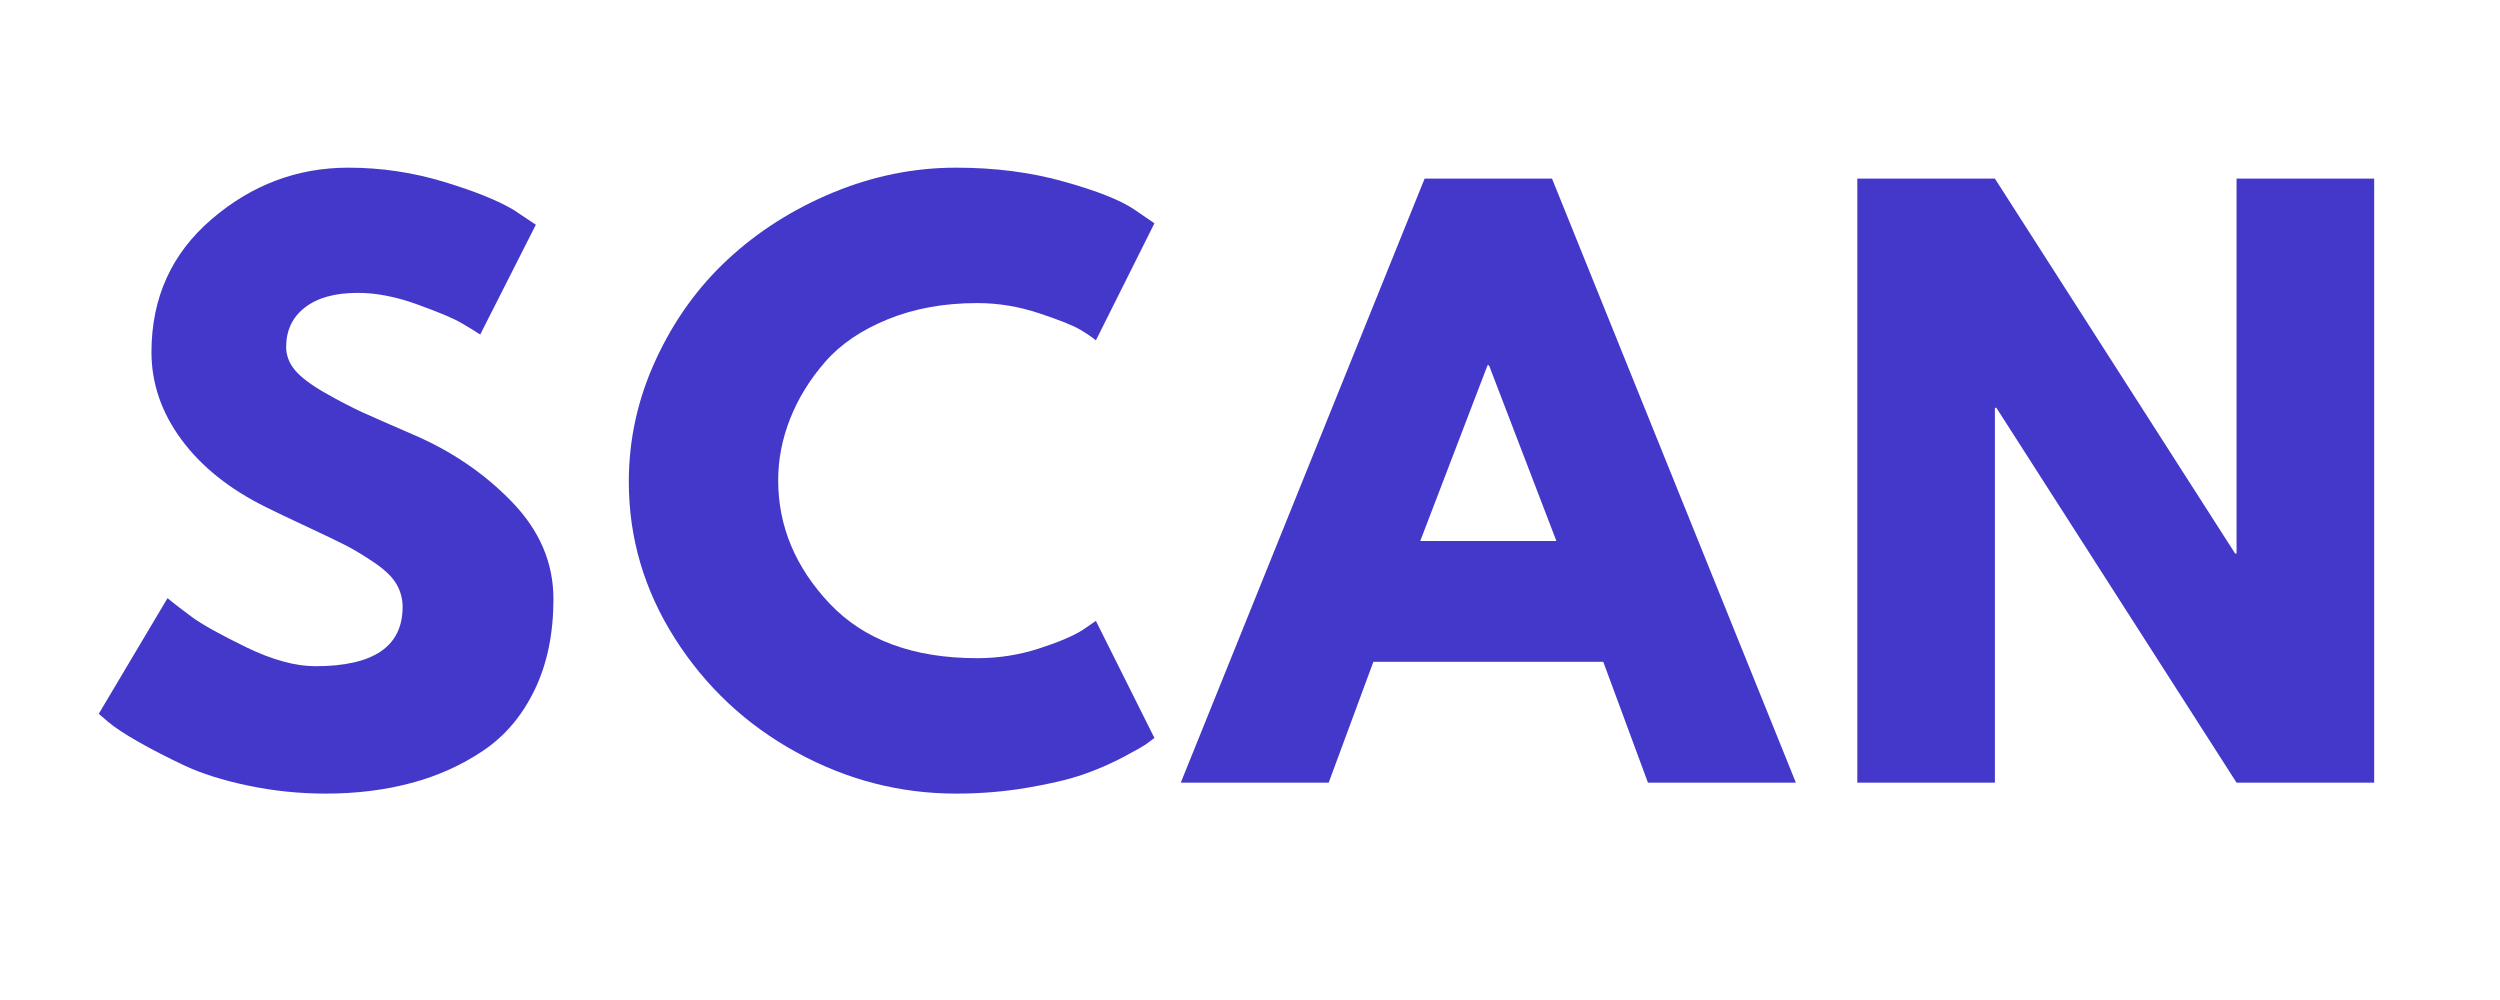
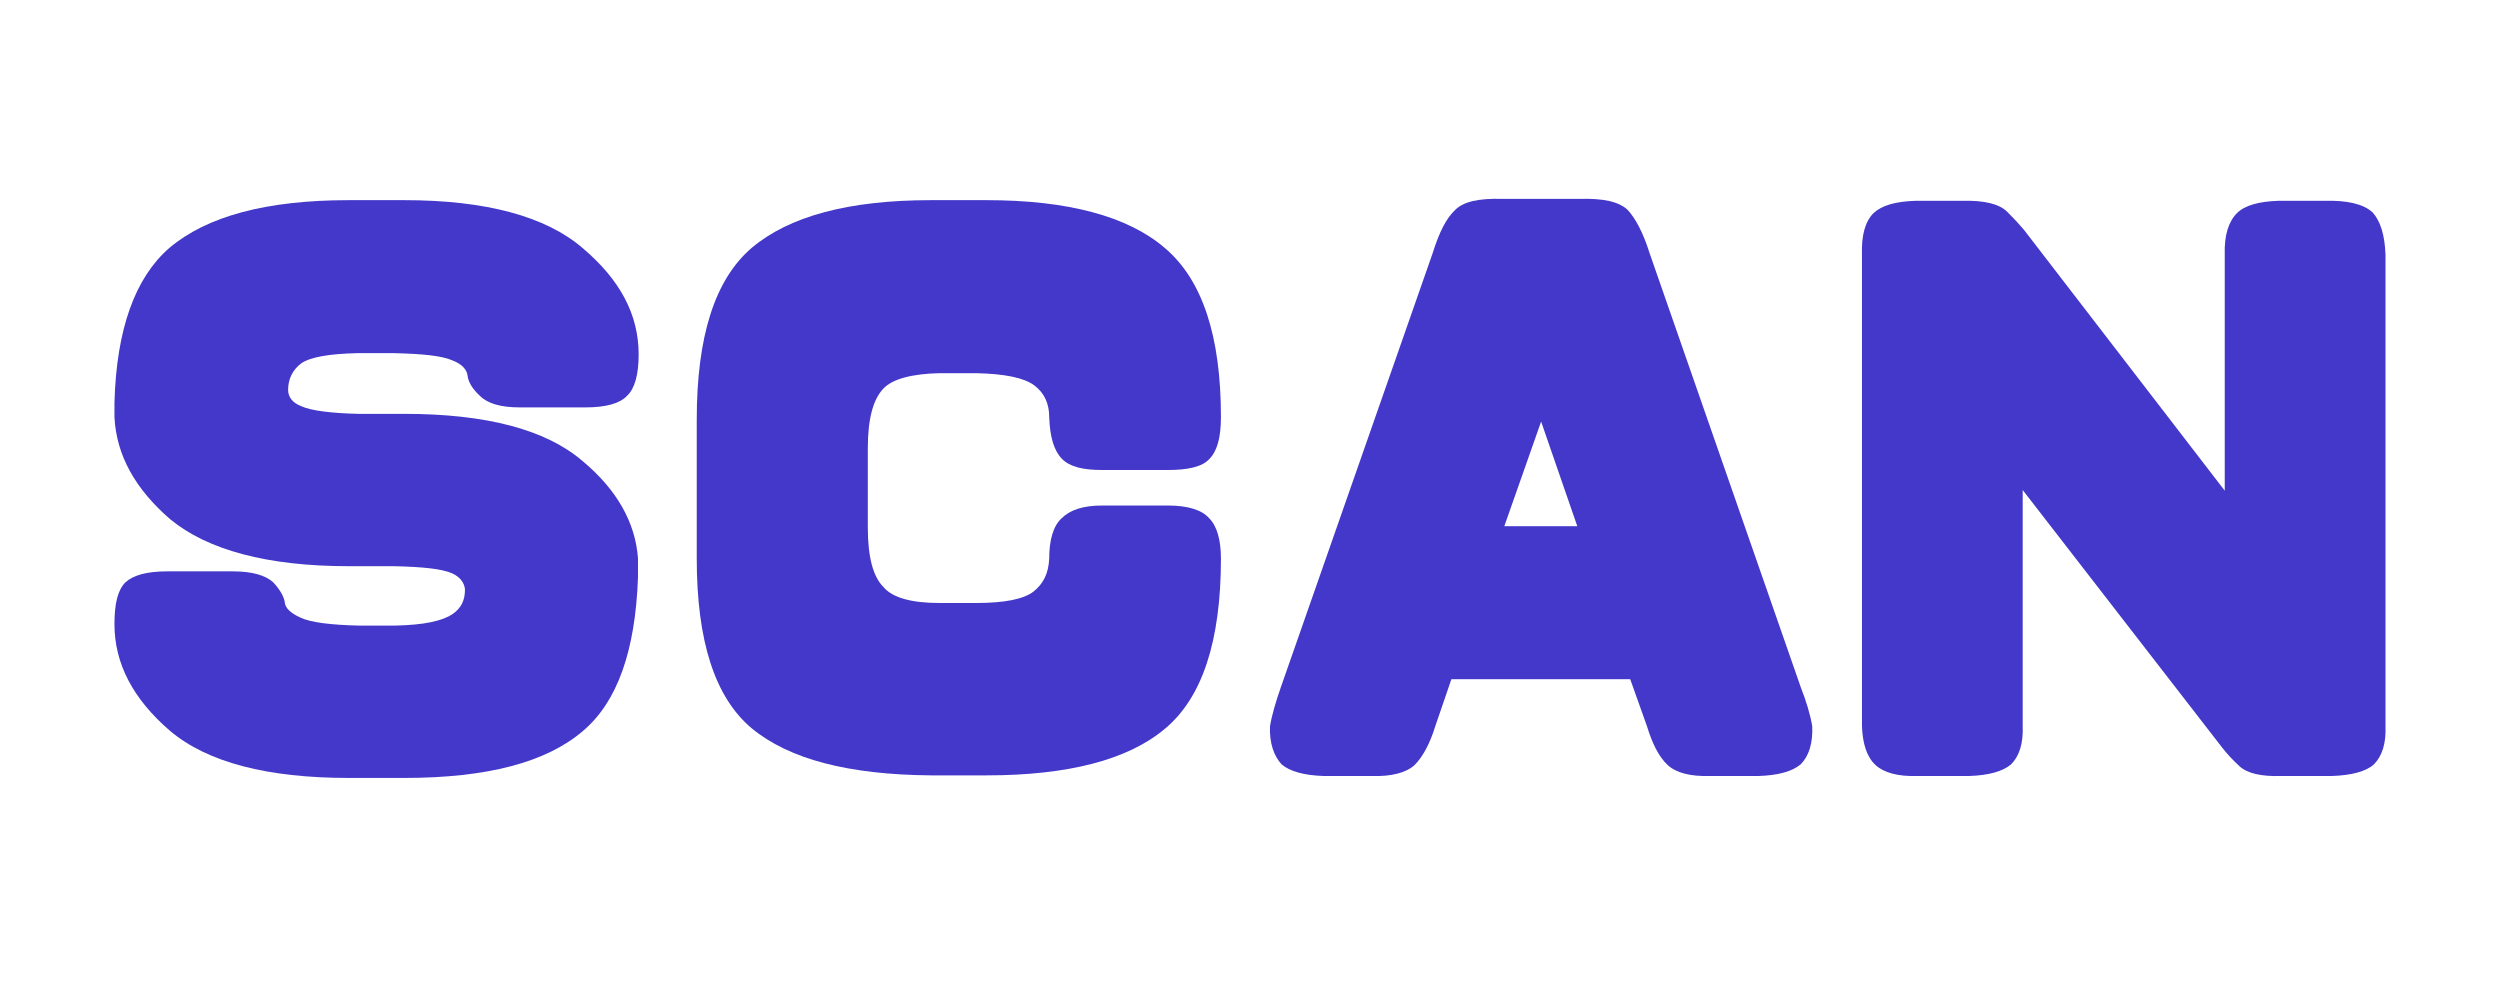
<svg xmlns="http://www.w3.org/2000/svg" width="500" zoomAndPan="magnify" viewBox="0 0 375 150" height="200" preserveAspectRatio="xMidYMid meet" version="1.0">
  <defs>
    <g />
  </defs>
  <g fill="#4338ca" fill-opacity="1">
-     <g transform="translate(12.28175, 117.3998)">
+     <g transform="translate(15.32865, 108.75)">
      <g>
-         <path d="M 39.984 -92.25 C 44.891 -92.25 49.68 -91.535 54.359 -90.109 C 59.047 -88.68 62.523 -87.273 64.797 -85.891 L 68.094 -83.688 L 59.75 -67.219 C 59.094 -67.656 58.176 -68.219 57 -68.906 C 55.832 -69.602 53.633 -70.535 50.406 -71.703 C 47.188 -72.879 44.188 -73.469 41.406 -73.469 C 37.969 -73.469 35.312 -72.734 33.438 -71.266 C 31.57 -69.805 30.641 -67.832 30.641 -65.344 C 30.641 -64.102 31.078 -62.953 31.953 -61.891 C 32.836 -60.828 34.336 -59.691 36.453 -58.484 C 38.578 -57.273 40.445 -56.301 42.062 -55.562 C 43.676 -54.832 46.164 -53.738 49.531 -52.281 C 55.383 -49.789 60.379 -46.398 64.516 -42.109 C 68.66 -37.828 70.734 -32.977 70.734 -27.562 C 70.734 -22.363 69.797 -17.82 67.922 -13.938 C 66.055 -10.062 63.492 -7.023 60.234 -4.828 C 56.984 -2.629 53.379 -1.004 49.422 0.047 C 45.461 1.109 41.18 1.641 36.578 1.641 C 32.617 1.641 28.734 1.238 24.922 0.438 C 21.117 -0.363 17.938 -1.367 15.375 -2.578 C 12.812 -3.785 10.504 -4.973 8.453 -6.141 C 6.398 -7.316 4.898 -8.305 3.953 -9.109 L 2.531 -10.328 L 12.844 -27.672 C 13.727 -26.941 14.938 -26.008 16.469 -24.875 C 18.008 -23.738 20.738 -22.219 24.656 -20.312 C 28.57 -18.414 32.031 -17.469 35.031 -17.469 C 43.75 -17.469 48.109 -20.43 48.109 -26.359 C 48.109 -27.598 47.797 -28.75 47.172 -29.812 C 46.547 -30.875 45.445 -31.938 43.875 -33 C 42.301 -34.062 40.91 -34.906 39.703 -35.531 C 38.492 -36.156 36.516 -37.109 33.766 -38.391 C 31.023 -39.672 28.992 -40.641 27.672 -41.297 C 22.18 -44.004 17.938 -47.391 14.938 -51.453 C 11.938 -55.516 10.438 -59.891 10.438 -64.578 C 10.438 -72.703 13.438 -79.344 19.438 -84.5 C 25.445 -89.664 32.297 -92.25 39.984 -92.25 Z M 39.984 -92.25 " />
+         <path d="M 1.84 -46.188 C 2.129 -40.379 5.035 -35.344 10.168 -30.891 C 15.785 -26.242 24.789 -23.82 36.988 -23.82 L 43.77 -23.82 C 48.027 -23.723 50.934 -23.434 52.484 -22.754 C 53.742 -22.176 54.324 -21.305 54.418 -20.336 C 54.418 -18.688 53.84 -17.527 52.578 -16.656 C 51.031 -15.59 48.223 -15.008 44.059 -14.914 L 38.441 -14.914 C 34.277 -15.008 31.277 -15.395 29.824 -16.074 C 28.273 -16.754 27.5 -17.527 27.402 -18.301 C 27.309 -19.172 26.727 -20.238 25.66 -21.398 C 24.5 -22.465 22.465 -23.047 19.559 -23.047 L 9.781 -23.047 C 6.68 -23.047 4.648 -22.465 3.484 -21.398 C 2.324 -20.238 1.84 -18.203 1.84 -15.105 C 1.84 -9.199 4.648 -3.875 10.168 0.871 C 15.785 5.617 24.789 7.941 36.988 7.941 L 45.316 7.941 C 57.711 7.941 66.621 5.617 72.141 0.871 C 77.273 -3.484 79.984 -11.137 80.371 -22.176 L 80.371 -24.984 C 79.984 -30.309 77.273 -35.246 72.043 -39.605 C 66.523 -44.348 57.52 -46.672 45.316 -46.672 L 38.441 -46.672 C 34.277 -46.77 31.277 -47.156 29.824 -47.836 C 28.566 -48.32 27.887 -49.191 27.887 -50.258 C 27.887 -51.902 28.566 -53.258 29.824 -54.227 C 31.18 -55.195 34.086 -55.68 38.25 -55.777 L 43.77 -55.777 C 48.027 -55.68 50.934 -55.387 52.484 -54.711 C 54.031 -54.129 54.711 -53.258 54.809 -52.387 C 54.902 -51.516 55.484 -50.449 56.648 -49.383 C 57.809 -48.223 59.746 -47.641 62.652 -47.641 L 72.527 -47.641 C 75.531 -47.641 77.66 -48.223 78.727 -49.383 C 79.887 -50.449 80.469 -52.578 80.469 -55.582 C 80.469 -61.586 77.66 -66.812 72.043 -71.559 C 66.523 -76.305 57.52 -78.727 45.316 -78.727 L 36.988 -78.727 C 24.594 -78.727 15.688 -76.305 10.07 -71.559 C 4.938 -67.105 2.129 -59.359 1.84 -48.32 Z M 1.84 -46.188 " />
      </g>
    </g>
  </g>
  <g fill="#4338ca" fill-opacity="1">
-     <g transform="translate(91.78981, 117.3998)">
+     <g transform="translate(102.6715, 108.75)">
      <g>
-         <path d="M 54.797 -18.672 C 57.953 -18.672 61.008 -19.145 63.969 -20.094 C 66.938 -21.051 69.117 -21.969 70.516 -22.844 L 72.594 -24.266 L 81.375 -6.703 C 81.082 -6.484 80.68 -6.188 80.172 -5.812 C 79.66 -5.445 78.469 -4.77 76.594 -3.781 C 74.727 -2.801 72.734 -1.941 70.609 -1.203 C 68.492 -0.473 65.711 0.18 62.266 0.766 C 58.828 1.348 55.281 1.641 51.625 1.641 C 43.195 1.641 35.211 -0.426 27.672 -4.562 C 20.129 -8.695 14.051 -14.391 9.438 -21.641 C 4.832 -28.891 2.531 -36.723 2.531 -45.141 C 2.531 -51.504 3.883 -57.613 6.594 -63.469 C 9.301 -69.332 12.906 -74.348 17.406 -78.516 C 21.906 -82.691 27.156 -86.023 33.156 -88.516 C 39.164 -91.004 45.32 -92.25 51.625 -92.25 C 57.477 -92.25 62.875 -91.551 67.812 -90.156 C 72.758 -88.77 76.258 -87.383 78.312 -86 L 81.375 -83.906 L 72.594 -66.344 C 72.082 -66.781 71.312 -67.305 70.281 -67.922 C 69.258 -68.547 67.211 -69.367 64.141 -70.391 C 61.066 -71.422 57.953 -71.938 54.797 -71.938 C 49.828 -71.938 45.363 -71.129 41.406 -69.516 C 37.445 -67.91 34.316 -65.789 32.016 -63.156 C 29.711 -60.52 27.957 -57.68 26.75 -54.641 C 25.539 -51.598 24.938 -48.504 24.938 -45.359 C 24.938 -38.473 27.516 -32.301 32.672 -26.844 C 37.836 -21.395 45.211 -18.672 54.797 -18.672 Z M 54.797 -18.672 " />
+         <path d="M 27.5 -29.629 L 27.5 -41.445 C 27.5 -45.898 28.273 -48.805 29.824 -50.449 C 31.18 -51.902 34.086 -52.676 38.25 -52.773 L 43.77 -52.773 C 48.027 -52.676 50.934 -52.098 52.484 -50.934 C 54.031 -49.773 54.711 -48.125 54.711 -46.188 C 54.809 -43.09 55.484 -41.059 56.648 -39.895 C 57.809 -38.734 59.746 -38.25 62.652 -38.25 L 72.527 -38.25 C 75.531 -38.25 77.66 -38.734 78.727 -39.895 C 79.887 -41.059 80.469 -43.09 80.469 -46.188 C 80.469 -58.391 77.66 -66.812 72.043 -71.559 C 66.523 -76.305 57.52 -78.727 45.316 -78.727 L 36.988 -78.727 C 24.594 -78.727 15.688 -76.305 10.07 -71.559 C 4.551 -66.812 1.84 -58.293 1.84 -45.801 L 1.84 -24.984 C 1.84 -12.59 4.551 -4.164 10.07 0.484 C 15.688 5.133 24.594 7.457 36.988 7.555 L 45.316 7.555 C 57.52 7.555 66.523 5.23 72.043 0.582 C 77.66 -4.066 80.469 -12.59 80.469 -24.984 C 80.469 -27.695 79.887 -29.824 78.727 -30.988 C 77.66 -32.246 75.531 -32.922 72.527 -32.922 L 62.652 -32.922 C 59.746 -32.922 57.809 -32.246 56.551 -30.988 C 55.293 -29.824 54.711 -27.695 54.711 -24.984 C 54.613 -22.754 53.84 -21.207 52.387 -20.043 C 50.934 -18.883 48.027 -18.301 43.77 -18.301 L 38.25 -18.301 C 34.086 -18.301 31.18 -19.074 29.824 -20.723 C 28.273 -22.27 27.5 -25.273 27.5 -29.629 Z M 27.5 -29.629 " />
      </g>
    </g>
  </g>
  <g fill="#4338ca" fill-opacity="1">
-     <g transform="translate(180.193, 117.3998)">
+     <g transform="translate(190.0143, 108.75)">
      <g>
-         <path d="M 52.609 -90.609 L 89.188 0 L 67 0 L 60.297 -18.125 L 25.812 -18.125 L 19.109 0 L -3.078 0 L 33.5 -90.609 Z M 53.266 -36.25 L 43.156 -62.609 L 42.938 -62.609 L 32.844 -36.25 Z M 53.266 -36.25 " />
+         <path d="M 46.867 -78.918 L 35.344 -78.918 C 31.859 -79.016 29.535 -78.531 28.273 -77.273 C 26.918 -76.012 25.855 -73.883 24.887 -70.785 L 2.129 -5.715 C 1.355 -3.484 0.773 -1.551 0.484 0.195 C 0.387 2.711 1.066 4.648 2.227 5.906 C 3.484 6.973 5.617 7.555 8.52 7.648 L 15.785 7.648 C 18.688 7.746 20.914 7.164 22.176 6.004 C 23.434 4.746 24.5 2.711 25.273 0.195 L 27.695 -6.875 L 54.516 -6.875 L 57.035 0.195 C 57.809 2.711 58.777 4.746 60.133 6.004 C 61.391 7.164 63.523 7.746 66.523 7.648 L 73.785 7.648 C 76.691 7.555 78.82 6.973 80.082 5.906 C 81.34 4.648 81.922 2.711 81.824 0.195 C 81.531 -1.551 80.953 -3.484 80.082 -5.715 L 57.422 -70.785 C 56.453 -73.883 55.293 -76.012 54.129 -77.273 C 52.773 -78.531 50.449 -79.016 46.867 -78.918 Z M 41.152 -45.512 L 46.578 -29.824 L 35.633 -29.824 Z M 41.152 -45.512 " />
      </g>
    </g>
  </g>
  <g fill="#4338ca" fill-opacity="1">
-     <g transform="translate(272.0005, 117.3998)">
+     <g transform="translate(277.3571, 108.75)">
      <g>
-         <path d="M 27.234 -56.234 L 27.234 0 L 6.594 0 L 6.594 -90.609 L 27.234 -90.609 L 63.266 -34.375 L 63.484 -34.375 L 63.484 -90.609 L 84.125 -90.609 L 84.125 0 L 63.484 0 L 27.453 -56.234 Z M 27.234 -56.234 " />
+         <path d="M 80.469 -70.492 C 80.371 -73.496 79.691 -75.625 78.531 -76.887 C 77.176 -78.145 74.754 -78.727 71.27 -78.629 L 64.395 -78.629 C 61.488 -78.531 59.359 -77.949 58.195 -76.789 C 56.938 -75.531 56.258 -73.496 56.355 -70.492 L 56.355 -35.148 L 26.242 -74.27 C 25.758 -74.852 24.887 -75.82 23.723 -76.98 C 22.562 -78.145 20.336 -78.727 16.848 -78.629 L 9.973 -78.629 C 6.973 -78.531 4.938 -77.949 3.68 -76.789 C 2.422 -75.531 1.84 -73.496 1.938 -70.492 L 1.938 0.195 C 2.035 2.711 2.613 4.746 3.969 6.004 C 5.23 7.164 7.359 7.746 10.266 7.648 L 18.012 7.648 C 20.914 7.555 23.047 6.973 24.305 5.906 C 25.562 4.648 26.145 2.711 26.047 0.195 L 26.047 -35.246 L 55.969 3.391 C 56.648 4.262 57.52 5.23 58.582 6.199 C 59.746 7.262 61.875 7.746 64.781 7.648 L 72.43 7.648 C 75.336 7.555 77.562 6.973 78.727 5.906 C 79.984 4.648 80.566 2.711 80.469 0.195 Z M 80.469 -70.492 " />
      </g>
    </g>
  </g>
</svg>
